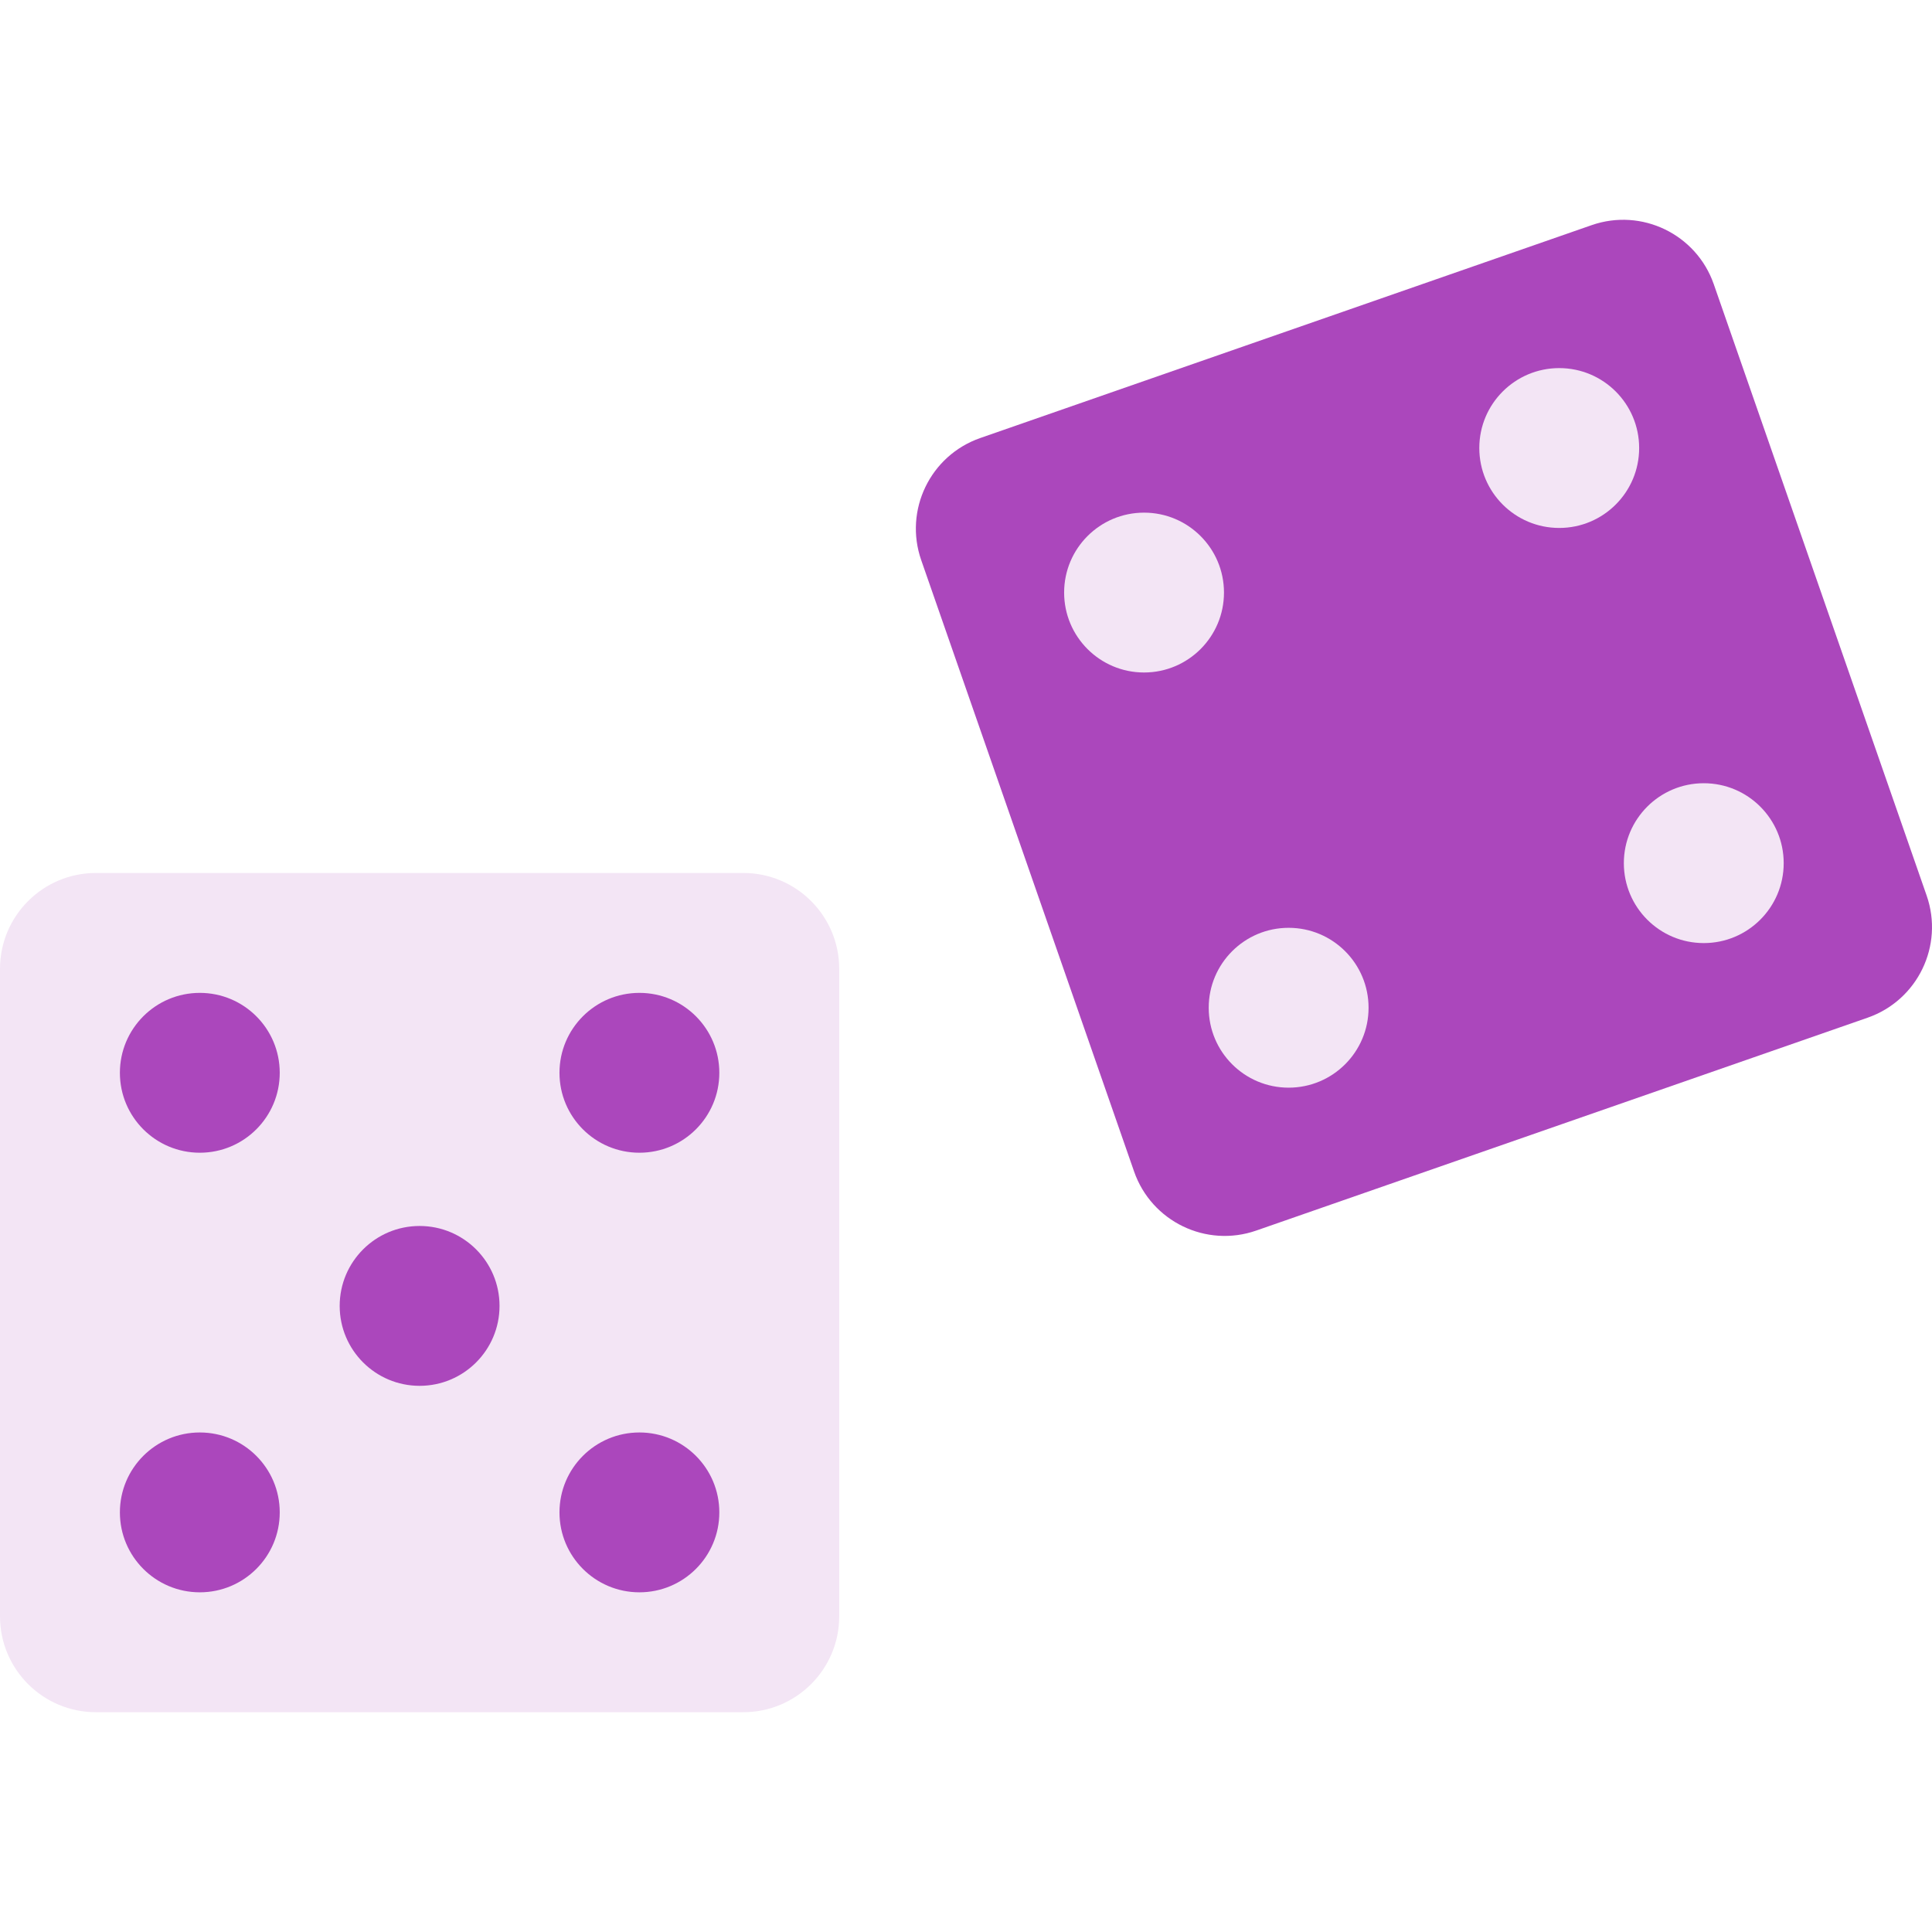
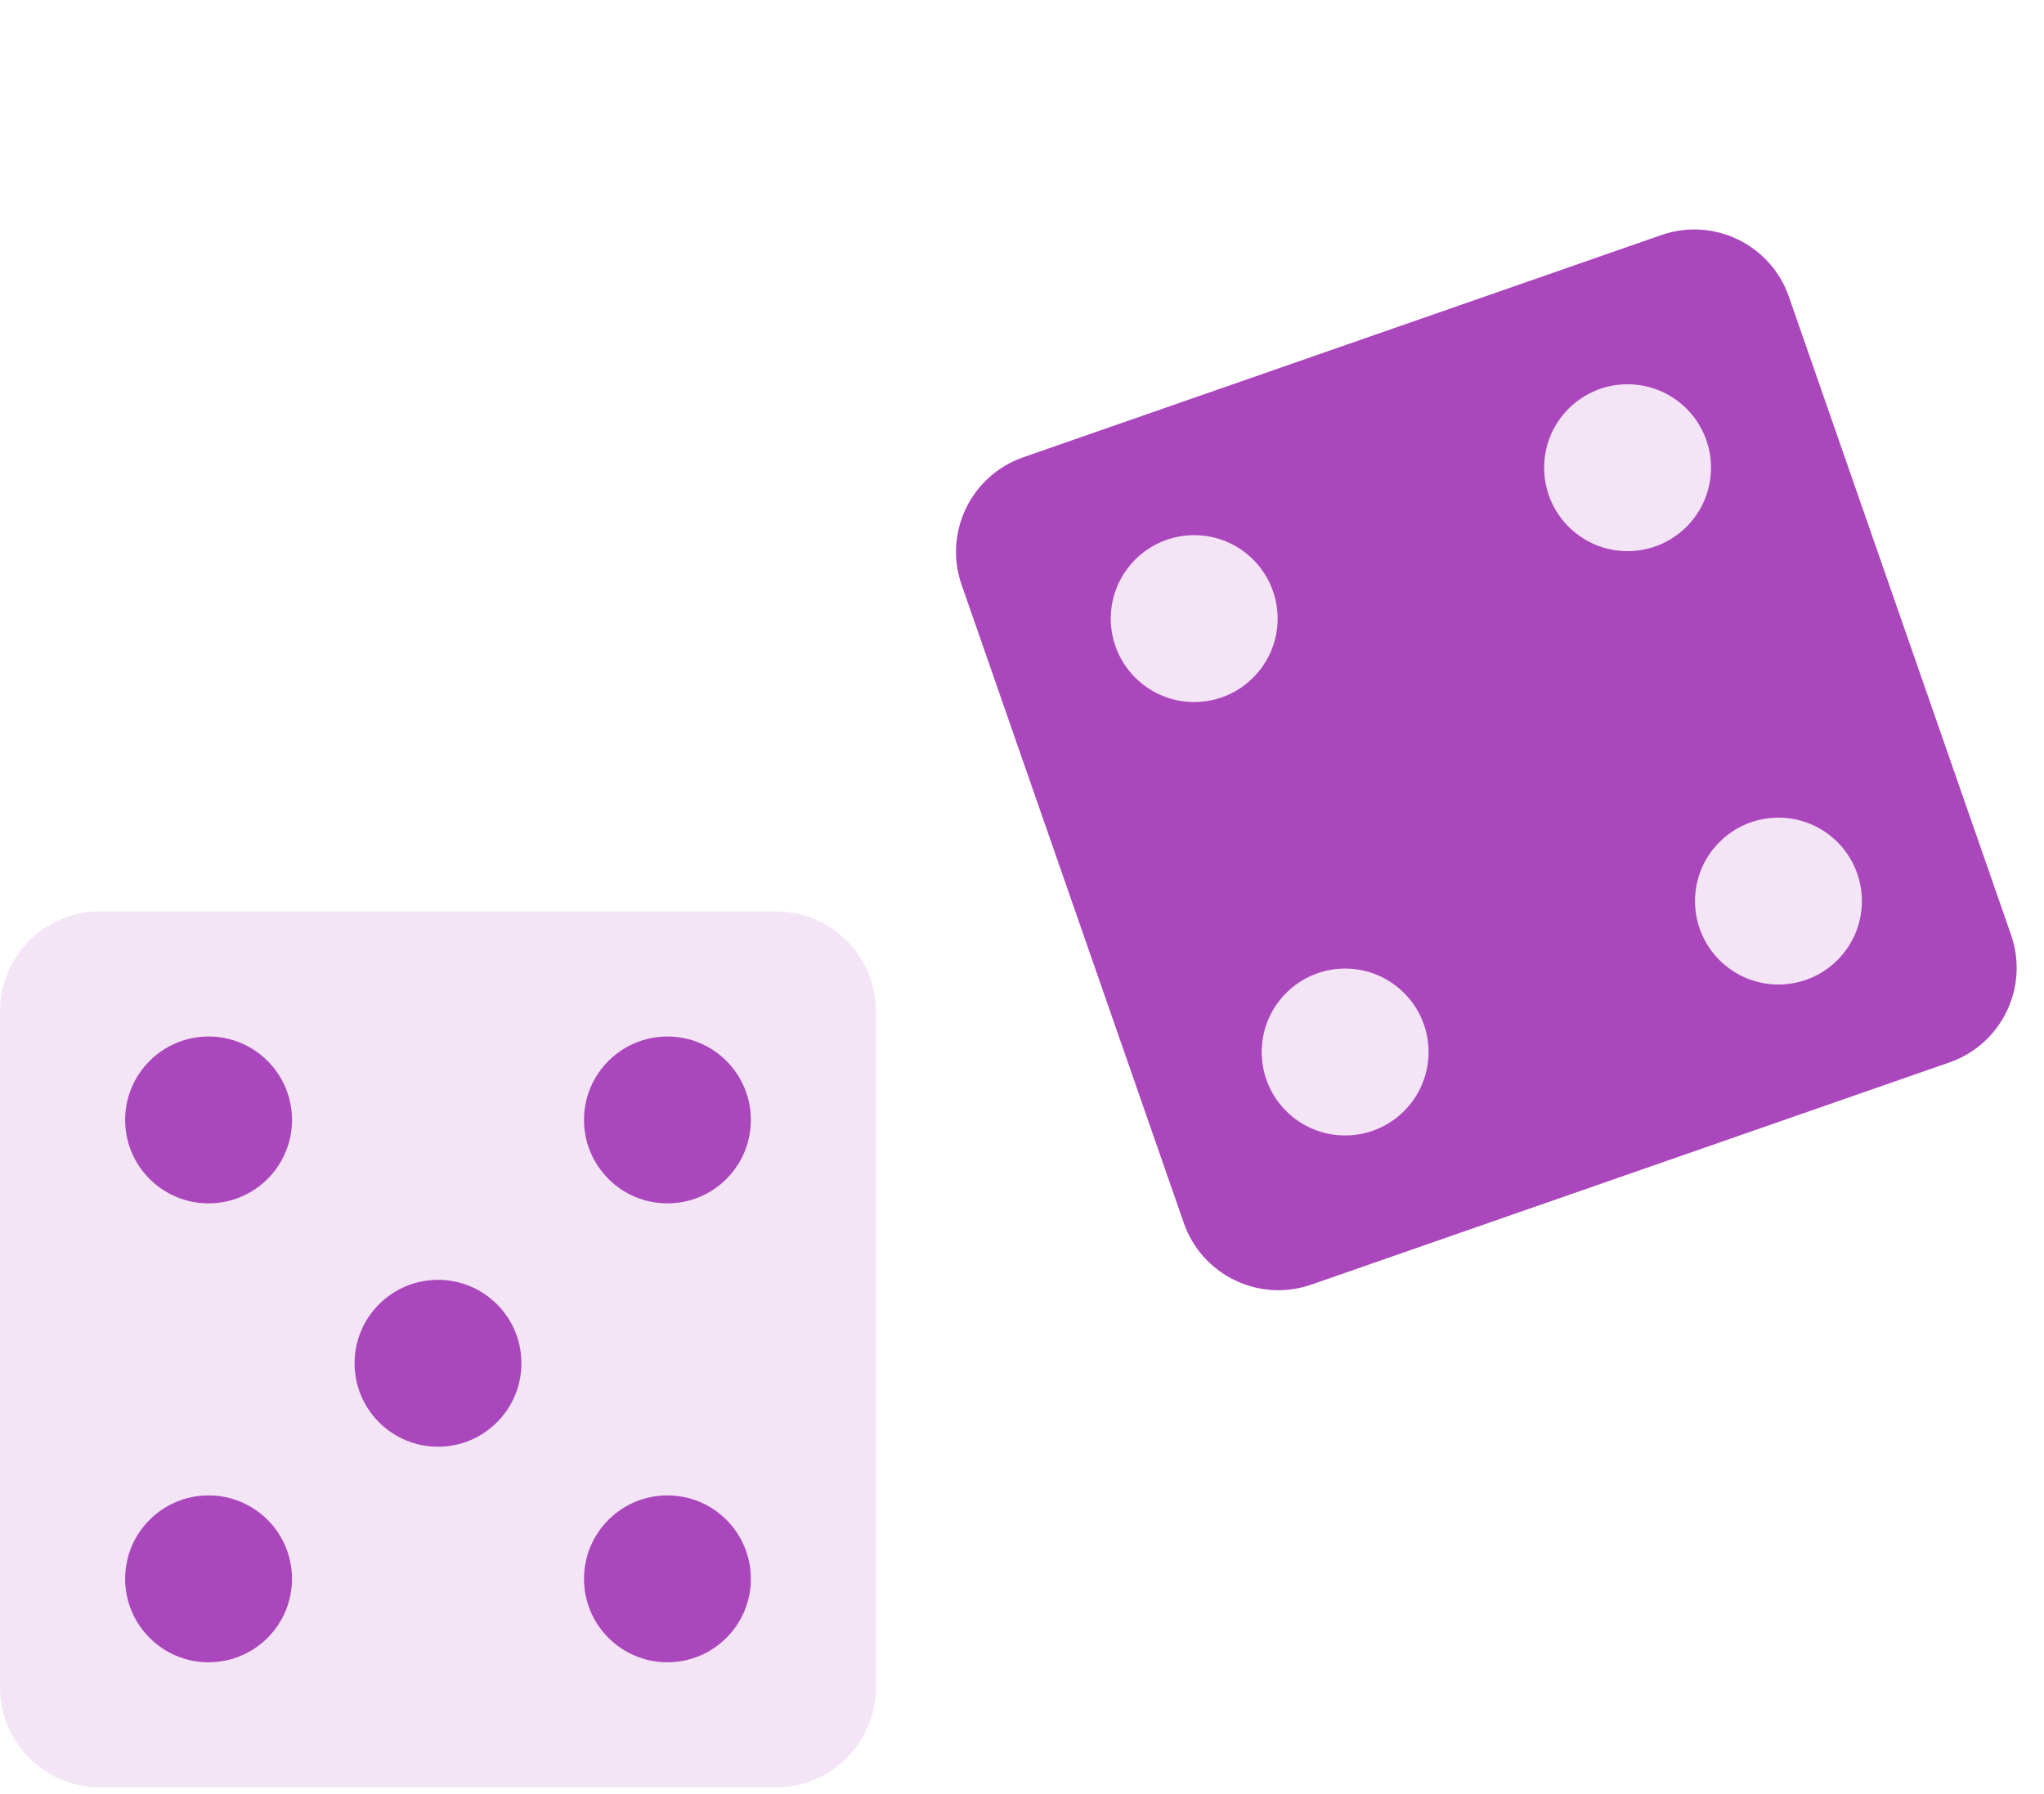
- <svg xmlns="http://www.w3.org/2000/svg" version="1.1" viewBox="0 0 48.345 48.345">
+ <svg xmlns="http://www.w3.org/2000/svg" version="1.1" viewBox="0 0 49 43">
  <g>
    <path style="fill:#F3E5F5;" d="M18.6,42.845H2.4c-1.325,0-2.4-1.074-2.4-2.4v-16.2c0-1.325,1.074-2.4,2.4-2.4h16.2       c1.325,0,2.4,1.074,2.4,2.4v16.2C21,41.77,19.926,42.845,18.6,42.845z" />
    <circle style="fill:#AB47BC;" cx="5" cy="26.845" r="2" />
    <circle style="fill:#AB47BC;" cx="16" cy="26.845" r="2" />
    <circle style="fill:#AB47BC;" cx="5" cy="37.845" r="2" />
    <circle style="fill:#AB47BC;" cx="16" cy="37.845" r="2" />
    <circle style="fill:#AB47BC;" cx="10.5" cy="32.678" r="2" />
    <path style="fill:#AB47BC;" d="M46.734,25.466l-15.299,5.327c-1.252,0.436-2.62-0.226-3.056-1.477l-5.327-15.299       c-0.436-1.252,0.226-2.62,1.477-3.056l15.299-5.327c1.252-0.436,2.62,0.226,3.056,1.477l5.327,15.299       C48.647,23.662,47.985,25.03,46.734,25.466z" />
    <circle style="fill:#F3E5F5;" cx="28.628" cy="14.828" r="2" />
    <circle style="fill:#F3E5F5;" cx="39.017" cy="11.211" r="2" />
    <circle style="fill:#F3E5F5;" cx="32.246" cy="25.217" r="2" />
    <circle style="fill:#F3E5F5;" cx="42.634" cy="21.599" r="2" />
  </g>
</svg>
